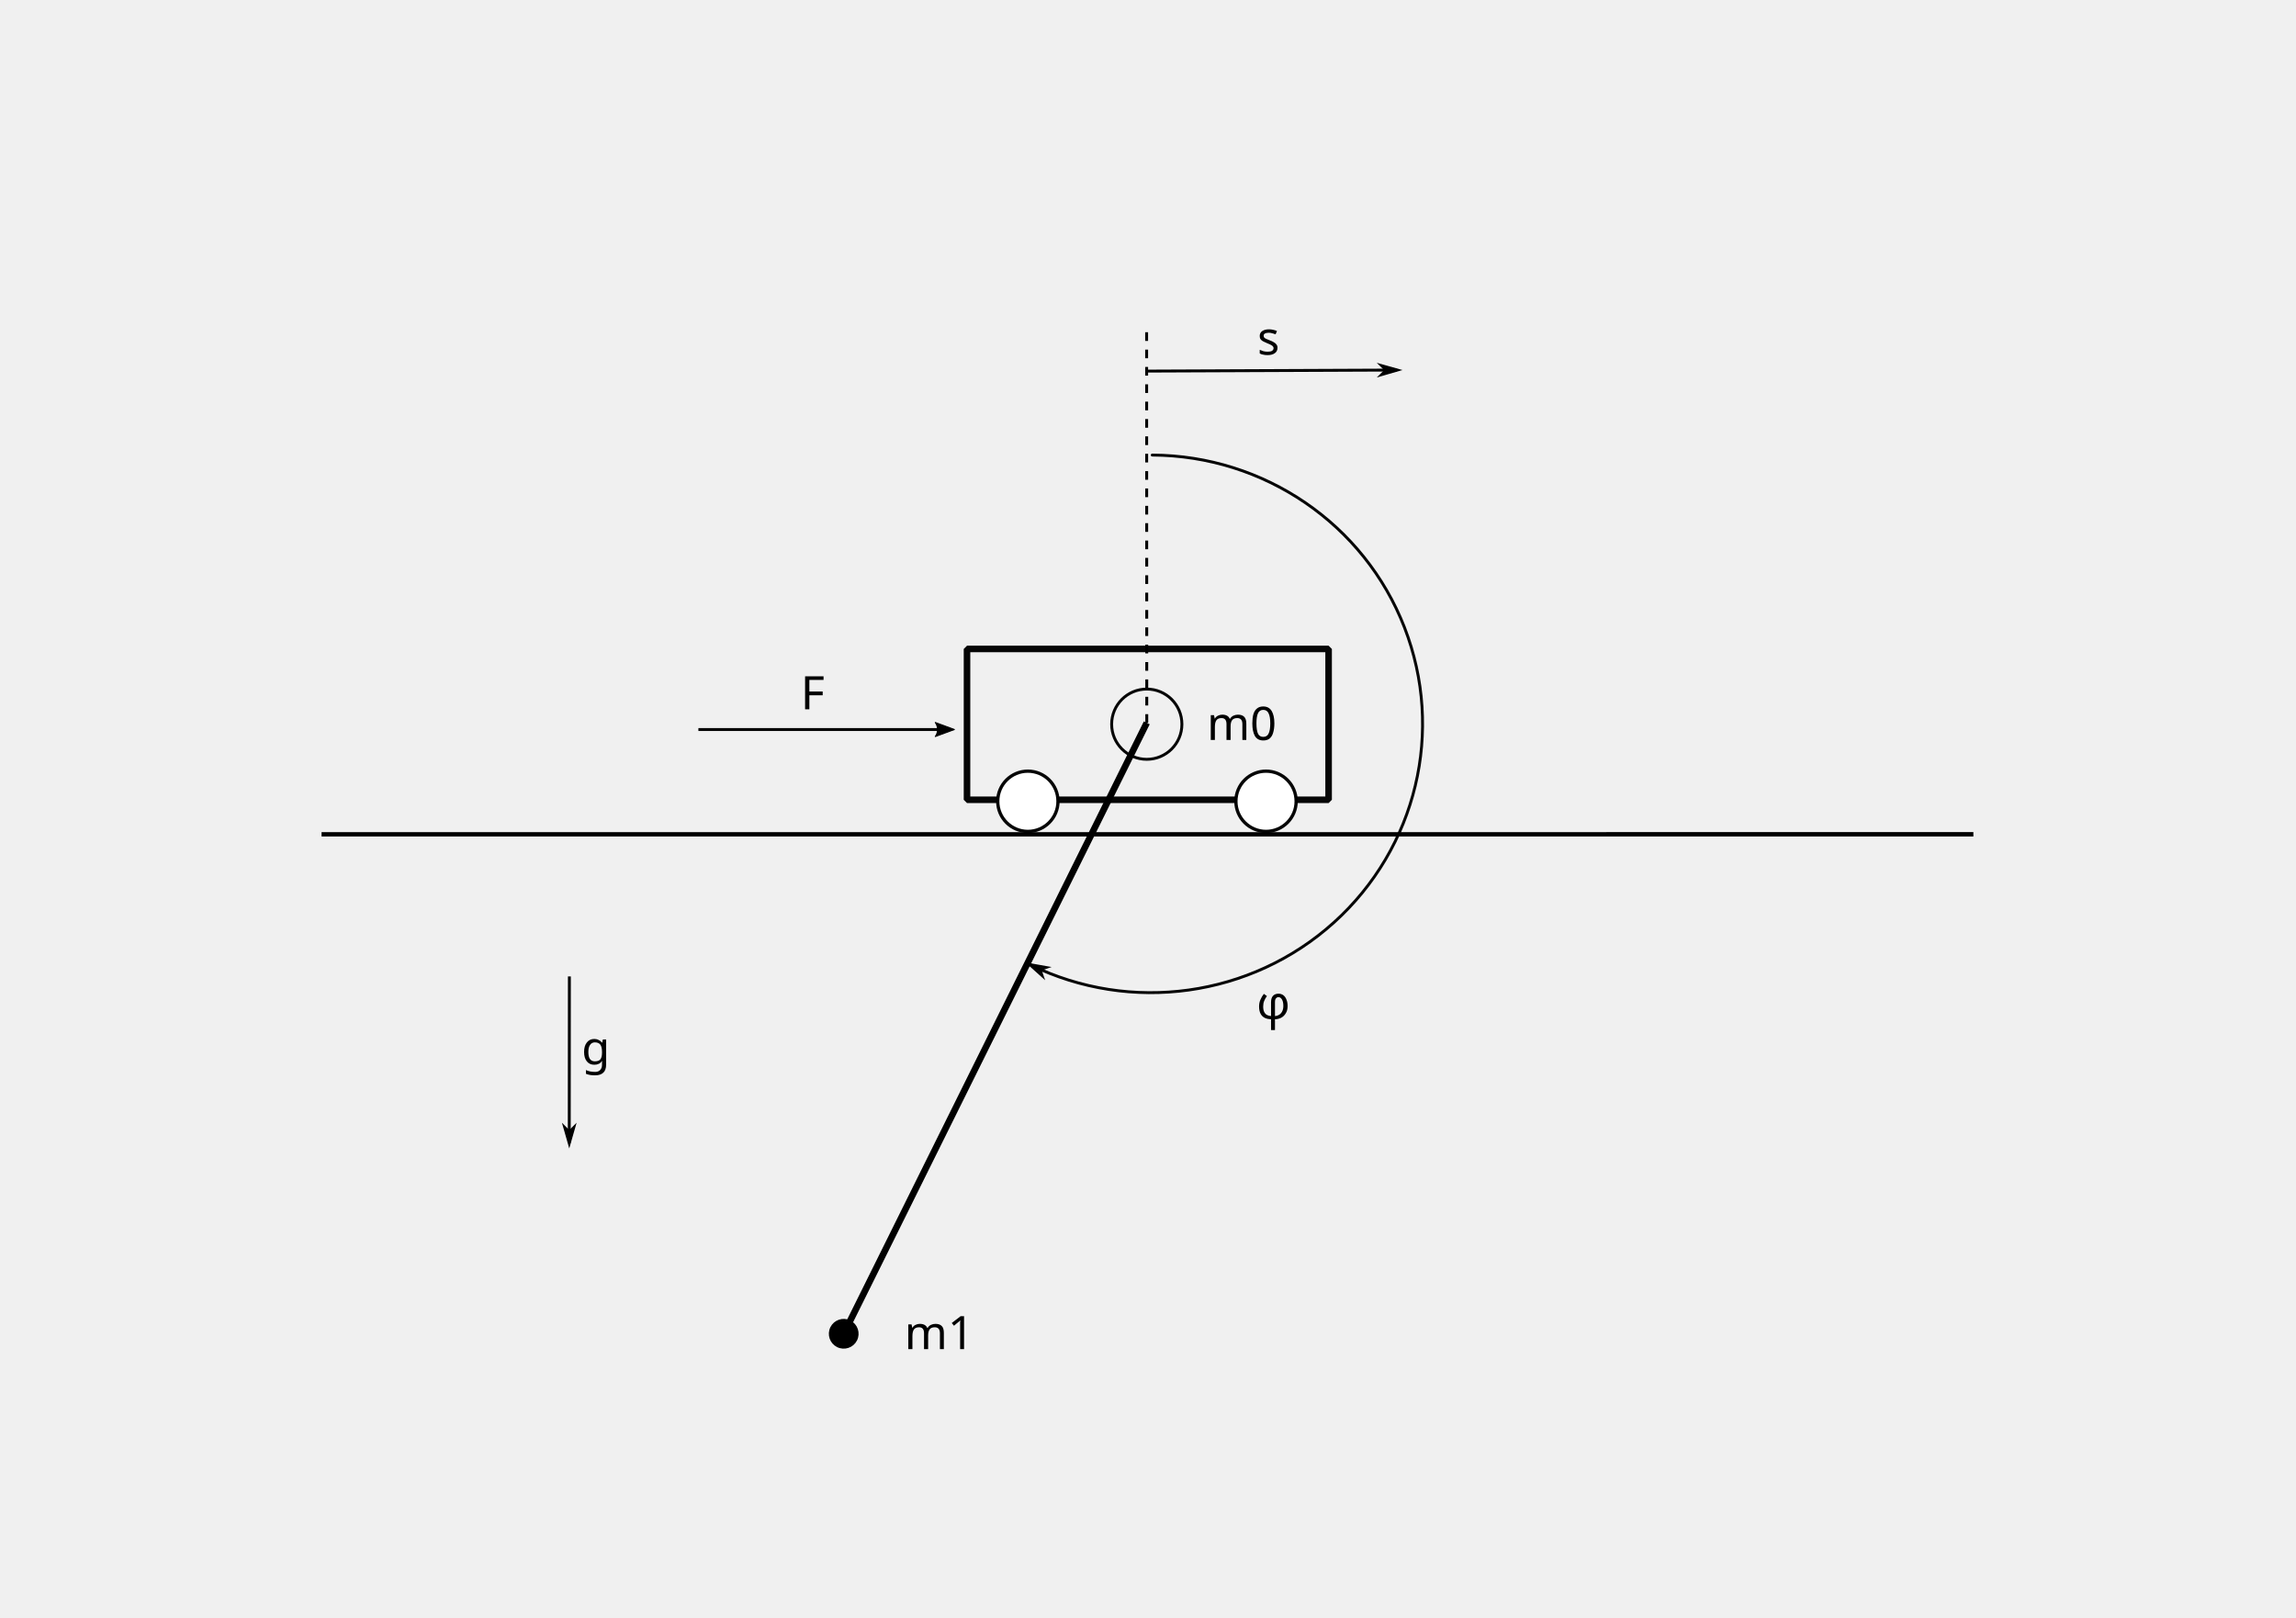
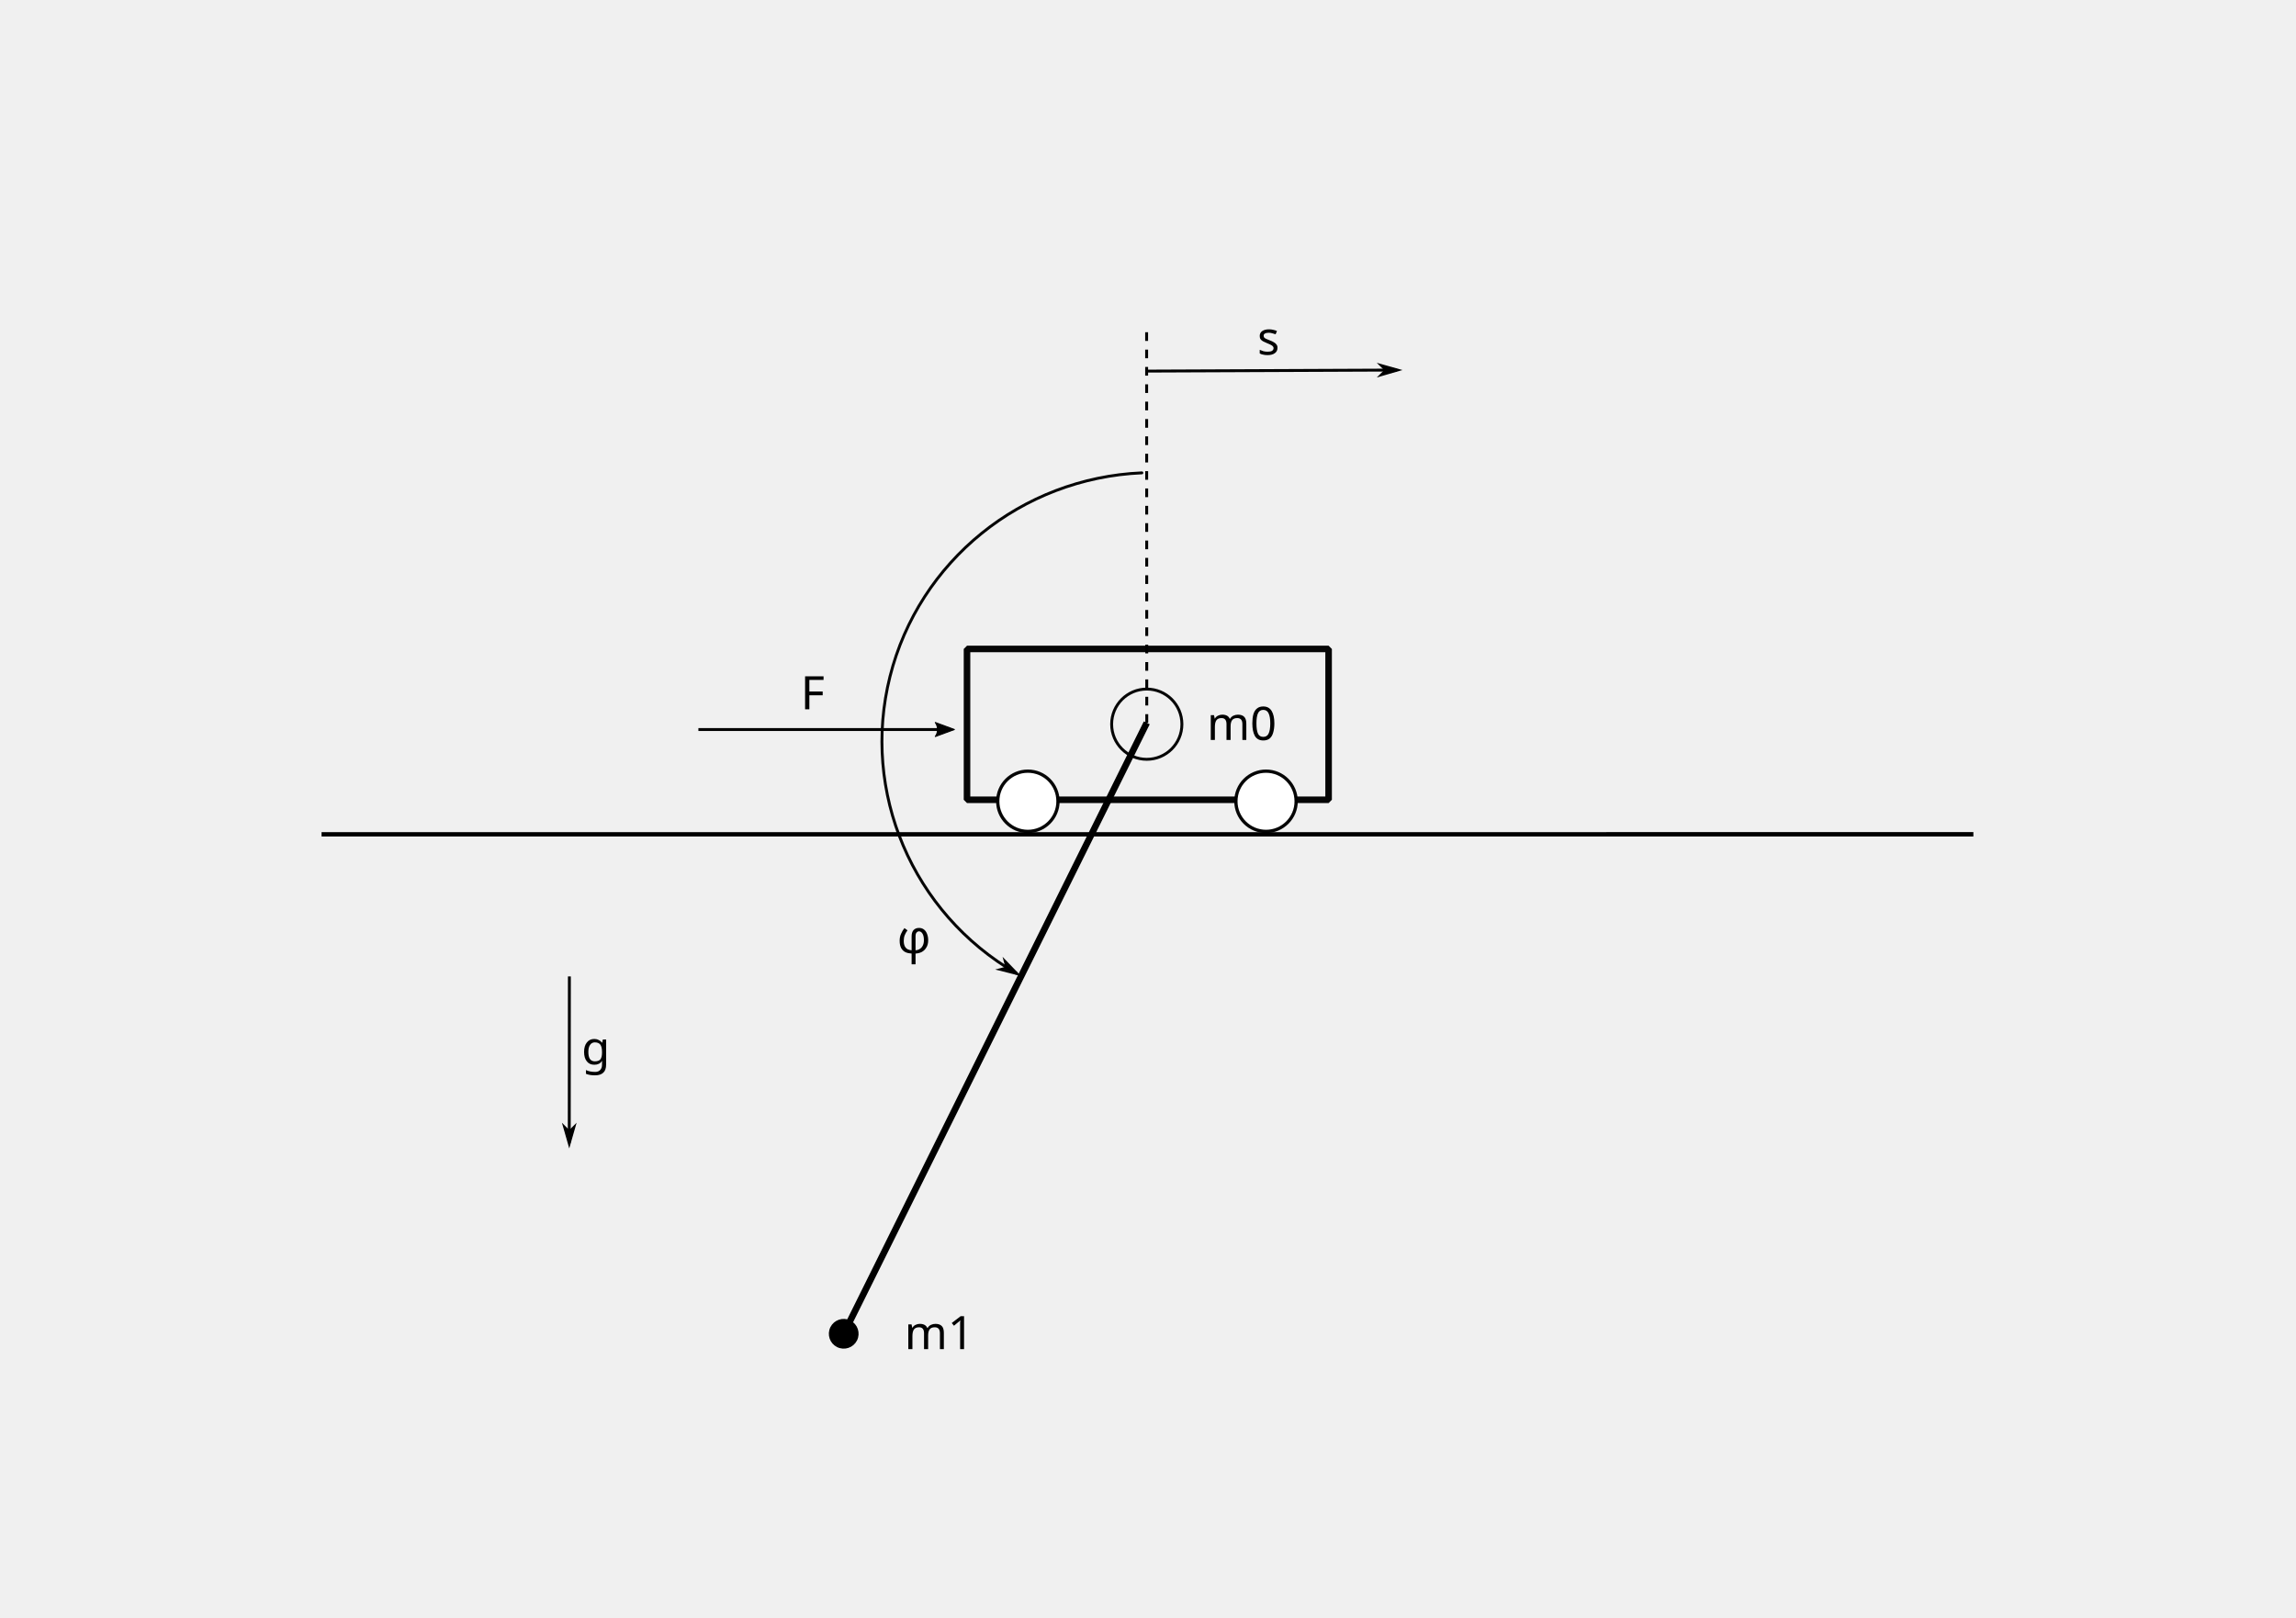
<svg xmlns="http://www.w3.org/2000/svg" width="210mm" height="148mm" viewBox="0 0 210 148" version="1.1" id="svg8">
  <defs id="defs2">
+     <marker orient="auto" refY="0.0" refX="0.0" id="Arrow1Mstart" style="overflow:visible">
+       <path id="path2380" d="M 0.0,0.0 L 5.0,-5.0 L -12.5,0.0 L 5.0,5.0 L 0.0,0.0 z " style="fill-rule:evenodd;stroke:#000000;stroke-width:1pt;stroke-opacity:0.974;fill:#000000;fill-opacity:0.974" transform="scale(0.4) translate(10,0)" />
+     </marker>
    <marker orient="auto" refY="0.0" refX="0.0" id="DotM" style="overflow:visible">
      <path id="path885" d="M -2.5,-1.0 C -2.5,1.76 -4.74,4.0 -7.5,4.0 C -10.26,4.0 -12.5,1.76 -12.5,-1.0 C -12.5,-3.76 -10.26,-6.0 -7.5,-6.0 C -4.74,-6.0 -2.5,-3.76 -2.5,-1.0 z " style="fill-rule:evenodd;stroke:#000000;stroke-width:1pt;stroke-opacity:1;fill:#000000;fill-opacity:1" transform="scale(0.4) translate(7.4, 1)" />
    </marker>
    <marker orient="auto" refY="0.0" refX="0.0" id="DotS" style="overflow:visible">
      <path id="path888" d="M -2.5,-1.0 C -2.5,1.76 -4.74,4.0 -7.5,4.0 C -10.26,4.0 -12.5,1.76 -12.5,-1.0 C -12.5,-3.76 -10.26,-6.0 -7.5,-6.0 C -4.74,-6.0 -2.5,-3.76 -2.5,-1.0 z " style="fill-rule:evenodd;stroke:#000000;stroke-width:1pt;stroke-opacity:1;fill:#000000;fill-opacity:1" transform="scale(0.2) translate(7.4, 1)" />
    </marker>
    <marker orient="auto" refY="0.0" refX="0.0" id="DotL" style="overflow:visible">
      <path id="path882" d="M -2.5,-1.0 C -2.5,1.76 -4.74,4.0 -7.5,4.0 C -10.26,4.0 -12.5,1.76 -12.5,-1.0 C -12.5,-3.76 -10.26,-6.0 -7.5,-6.0 C -4.74,-6.0 -2.5,-3.76 -2.5,-1.0 z " style="fill-rule:evenodd;stroke:#000000;stroke-width:1pt;stroke-opacity:1;fill:#000000;fill-opacity:1" transform="scale(0.8) translate(7.4, 1)" />
    </marker>
    <marker orient="auto" refY="0.0" refX="0.0" id="marker10137" style="overflow:visible;">
      <path id="path10135" d="M 0.0,0.0 L 5.0,-5.0 L -12.5,0.0 L 5.0,5.0 L 0.0,0.0 z " style="fill-rule:evenodd;stroke:#000000;stroke-width:1pt;stroke-opacity:1;fill:#000000;fill-opacity:1" transform="scale(0.4) rotate(180) translate(10,0)" />
    </marker>
    <marker orient="auto" refY="0.0" refX="0.0" id="marker10031" style="overflow:visible;">
      <path id="path10029" d="M 0.0,0.0 L 5.0,-5.0 L -12.5,0.0 L 5.0,5.0 L 0.0,0.0 z " style="fill-rule:evenodd;stroke:#000000;stroke-width:1pt;stroke-opacity:1;fill:#000000;fill-opacity:1" transform="scale(0.4) rotate(180) translate(10,0)" />
    </marker>
    <marker style="overflow:visible;" id="marker1203" refX="0.0" refY="0.0" orient="auto">
      <path transform="scale(0.6) rotate(180) translate(0,0)" d="M 8.719,4.034 L -2.207,0.016 L 8.719,-4.002 C 6.973,-1.63 6.983,1.616 8.719,4.034 z " style="fill-rule:evenodd;stroke-width:0.625;stroke-linejoin:round;stroke:#000000;stroke-opacity:0.974;fill:#000000;fill-opacity:0.974" id="path1201" />
    </marker>
    <marker orient="auto" refY="0.0" refX="0.0" id="Arrow1Mend" style="overflow:visible;">
      <path id="path830" d="M 0.0,0.0 L 5.0,-5.0 L -12.5,0.0 L 5.0,5.0 L 0.0,0.0 z " style="fill-rule:evenodd;stroke:#000000;stroke-width:1pt;stroke-opacity:0.974;fill:#000000;fill-opacity:0.974" transform="scale(0.4) rotate(180) translate(10,0)" />
    </marker>
    <marker orient="auto" refY="0.0" refX="0.0" id="Arrow2Mend" style="overflow:visible;">
      <path id="path848" style="fill-rule:evenodd;stroke-width:0.625;stroke-linejoin:round;stroke:#000000;stroke-opacity:1;fill:#000000;fill-opacity:1" d="M 8.719,4.034 L -2.207,0.016 L 8.719,-4.002 C 6.973,-1.63 6.983,1.616 8.719,4.034 z " transform="scale(0.6) rotate(180) translate(0,0)" />
    </marker>
    <marker orient="auto" refY="0.0" refX="0.0" id="Arrow1Send" style="overflow:visible;">
      <path id="path836" d="M 0.0,0.0 L 5.0,-5.0 L -12.5,0.0 L 5.0,5.0 L 0.0,0.0 z " style="fill-rule:evenodd;stroke:#000000;stroke-width:1pt;stroke-opacity:0.974;fill:#000000;fill-opacity:0.974" transform="scale(0.2) rotate(180) translate(6,0)" />
    </marker>
  </defs>
  <g id="layer1" transform="translate(0,-149)">
    <rect style="fill:none;stroke:#000000;stroke-width:0.6;stroke-linecap:round;stroke-linejoin:bevel;stroke-miterlimit:4;stroke-dasharray:none;stroke-opacity:0.974;paint-order:stroke markers fill" id="rect815" width="33.073" height="13.796" x="88.446" y="208.365" />
    <path style="fill:none;stroke:#000000;stroke-width:0.4;stroke-linecap:butt;stroke-linejoin:miter;stroke-miterlimit:4;stroke-dasharray:none;stroke-opacity:1" d="M 29.411,225.319 180.492,225.318" id="path817" />
    <path style="fill:none;stroke:#000000;stroke-width:0.265px;stroke-linecap:butt;stroke-linejoin:miter;stroke-opacity:1;marker-end:url(#Arrow2Mend)" d="M 63.878,215.735 H 86.935" id="path819" />
    <circle style="fill:none;stroke:#000000;stroke-width:0.265;stroke-linecap:round;stroke-linejoin:bevel;stroke-miterlimit:4;stroke-dasharray:none;stroke-opacity:0.974;paint-order:stroke markers fill" id="path1135" cx="104.888" cy="215.246" r="3.213" />
    <path style="fill:none;stroke:#000000;stroke-width:0.265;stroke-linecap:butt;stroke-linejoin:miter;stroke-miterlimit:4;stroke-dasharray:0.794, 0.794;stroke-dashoffset:0;stroke-opacity:1" d="m 104.888,215.121 -0.014,-36.046" id="path1137" />
    <path style="fill:none;stroke:#000000;stroke-width:0.6;stroke-linecap:butt;stroke-linejoin:miter;stroke-opacity:1;stroke-miterlimit:4;stroke-dasharray:none;marker-start:url(#DotM)" d="M 77.18,270.987 104.888,215.121" id="path1139" />
-     <path style="fill:none;stroke:#000000;stroke-width:0.265;stroke-linecap:round;stroke-linejoin:bevel;stroke-miterlimit:4;stroke-dasharray:none;stroke-dashoffset:0;stroke-opacity:0.974;marker-mid:;marker-end:url(#Arrow1Mend);paint-order:stroke markers fill" id="path1143" d="m 105.386,190.627 a 24.856,24.589 0 0 1 23.07,15.763 24.856,24.589 0 0 1 -6.45,26.993 24.856,24.589 0 0 1 -27.763,3.876" />
-     <text xml:space="preserve" style="font-style:normal;font-weight:normal;font-size:4.233px;line-height:1.25;font-family:sans-serif;letter-spacing:0px;word-spacing:0px;fill:#000000;fill-opacity:1;stroke:none;stroke-width:0.265" x="114.926" y="242.21" id="text9990">
-       <tspan id="tspan9988" x="114.926" y="242.21" style="stroke-width:0.265">φ</tspan>
+     <path style="fill:none;stroke:#000000;stroke-width:0.265;stroke-linecap:round;stroke-linejoin:bevel;stroke-miterlimit:4;stroke-dasharray:none;stroke-dashoffset:0;stroke-opacity:0.974;marker-start:url(#Arrow1Mstart);paint-order:stroke markers fill" id="path1143" d="M 92.945,238.027 A 24.856,24.589 0 0 1 81.4,210.891 24.856,24.589 0 0 1 104.439,192.254" />
+     <text xml:space="preserve" style="font-style:normal;font-weight:normal;font-size:4.233px;line-height:1.25;font-family:sans-serif;letter-spacing:0px;word-spacing:0px;fill:#000000;fill-opacity:1;stroke:none;stroke-width:0.265" x="82.052" y="236.196" id="text9990">
+       <tspan id="tspan9988" x="82.052" y="236.196" style="stroke-width:0.265">φ</tspan>
    </text>
    <text xml:space="preserve" style="font-style:normal;font-weight:normal;font-size:4.233px;line-height:1.25;font-family:sans-serif;letter-spacing:0px;word-spacing:0px;fill:#000000;fill-opacity:1;stroke:none;stroke-width:0.265" x="73.232" y="213.879" id="text9994">
      <tspan id="tspan9992" x="73.232" y="213.879" style="stroke-width:0.265">F</tspan>
    </text>
    <circle style="fill:#ffffff;stroke:#000000;stroke-width:0.6;stroke-linecap:round;stroke-linejoin:bevel;stroke-miterlimit:4;stroke-dasharray:none;stroke-dashoffset:0;stroke-opacity:0.974;paint-order:stroke markers fill;fill-opacity:1" id="path9996" cx="94.012" cy="222.298" r="2.606" />
    <circle style="fill:#ffffff;stroke:#000000;stroke-width:0.6;stroke-linecap:round;stroke-linejoin:bevel;stroke-miterlimit:4;stroke-dasharray:none;stroke-dashoffset:0;stroke-opacity:0.974;paint-order:stroke markers fill;fill-opacity:1" id="path9996-5" cx="115.795" cy="222.298" r="2.606" />
    <path style="fill:none;stroke:#000000;stroke-width:0.265px;stroke-linecap:butt;stroke-linejoin:miter;stroke-opacity:1;marker-end:url(#marker10031)" d="m 104.983,182.946 22.773,-0.095" id="path10027" />
    <text xml:space="preserve" style="font-style:normal;font-weight:normal;font-size:4.233px;line-height:1.25;font-family:sans-serif;letter-spacing:0px;word-spacing:0px;fill:#000000;fill-opacity:1;stroke:none;stroke-width:0.265" x="114.999" y="181.434" id="text10077">
      <tspan id="tspan10075" x="114.999" y="181.434" style="stroke-width:0.265">s</tspan>
    </text>
    <path style="fill:none;stroke:#000000;stroke-width:0.265px;stroke-linecap:butt;stroke-linejoin:miter;stroke-opacity:1;marker-end:url(#marker10137)" d="m 52.078,238.319 -0.012,15.214" id="path10133" />
    <text xml:space="preserve" style="font-style:normal;font-weight:normal;font-size:4.233px;line-height:1.25;font-family:sans-serif;letter-spacing:0px;word-spacing:0px;fill:#000000;fill-opacity:1;stroke:none;stroke-width:0.265" x="53.187" y="246.352" id="text10189">
      <tspan id="tspan10187" x="53.187" y="246.352" style="stroke-width:0.265">g</tspan>
    </text>
    <text xml:space="preserve" style="font-style:normal;font-weight:normal;font-size:4.233px;line-height:1.25;font-family:sans-serif;letter-spacing:0px;word-spacing:0px;fill:#000000;fill-opacity:1;stroke:none;stroke-width:0.265" x="82.72" y="272.411" id="text10379">
      <tspan id="tspan10377" x="82.72" y="272.411" style="stroke-width:0.265">m1</tspan>
    </text>
    <text xml:space="preserve" style="font-style:normal;font-weight:normal;font-size:4.233px;line-height:1.25;font-family:sans-serif;letter-spacing:0px;word-spacing:0px;fill:#000000;fill-opacity:1;stroke:none;stroke-width:0.265" x="110.382" y="216.685" id="text10383">
      <tspan id="tspan10381" x="110.382" y="216.685" style="stroke-width:0.265">m0</tspan>
    </text>
  </g>
</svg>
